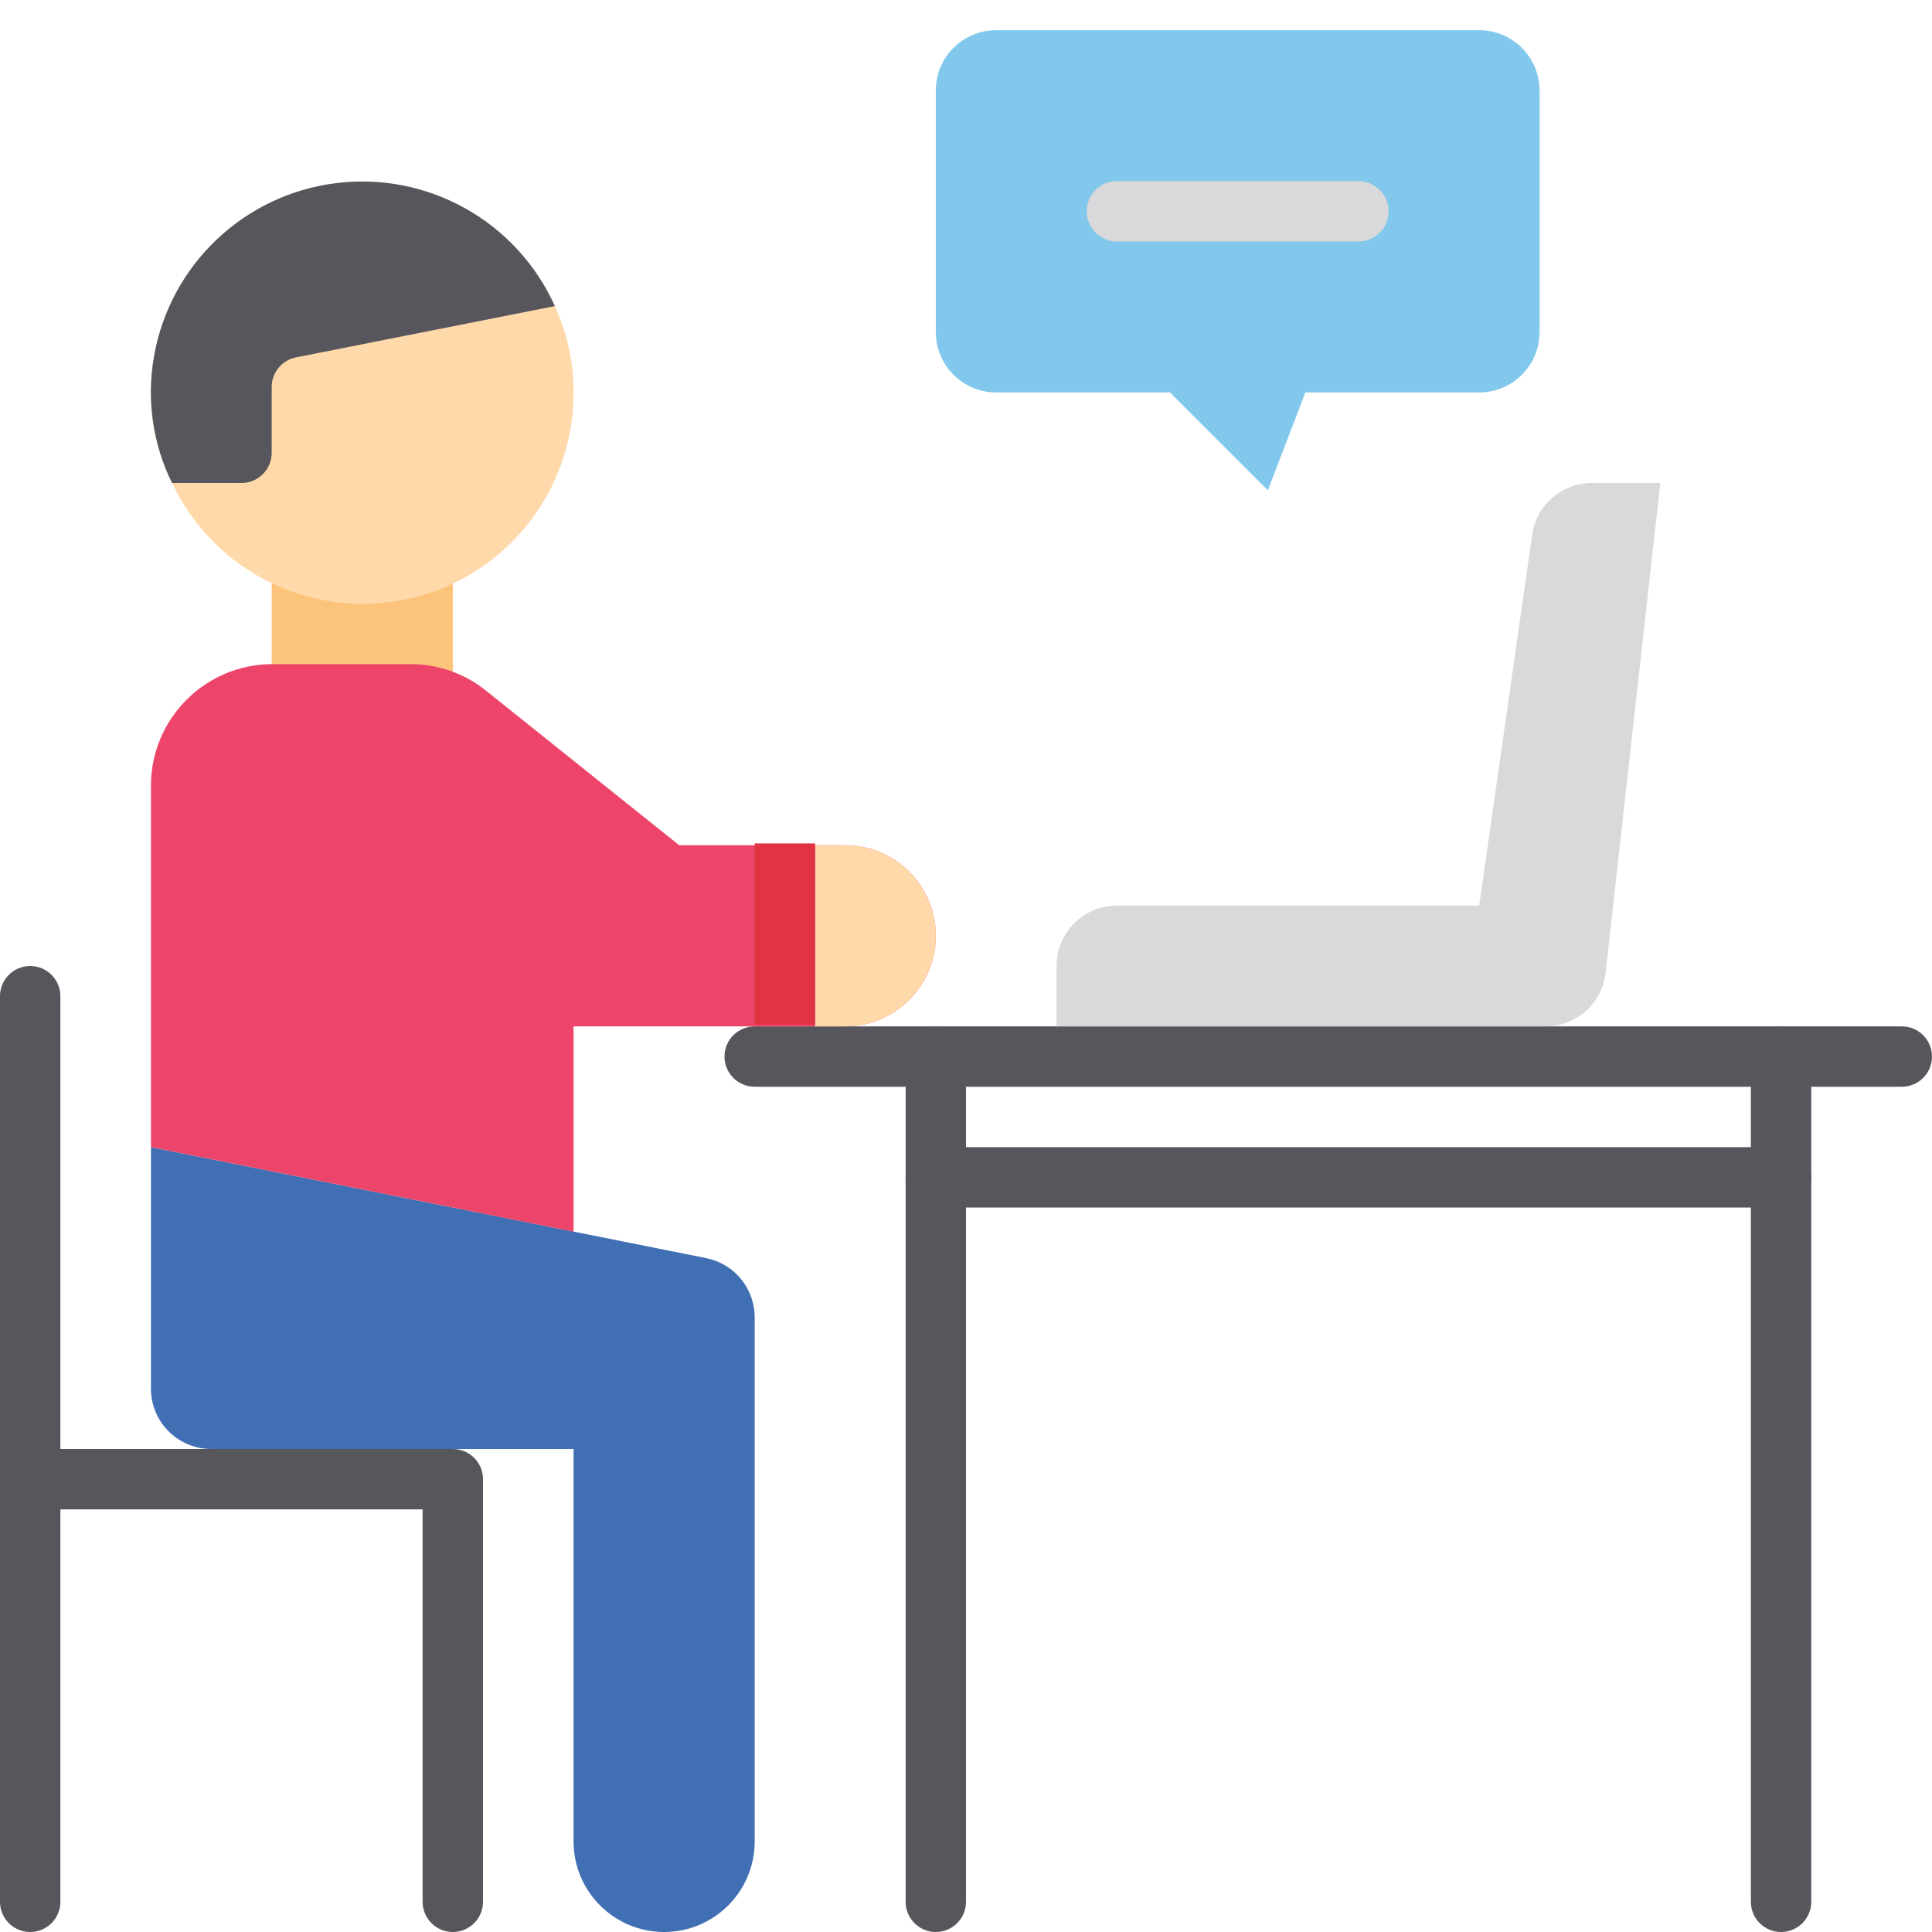
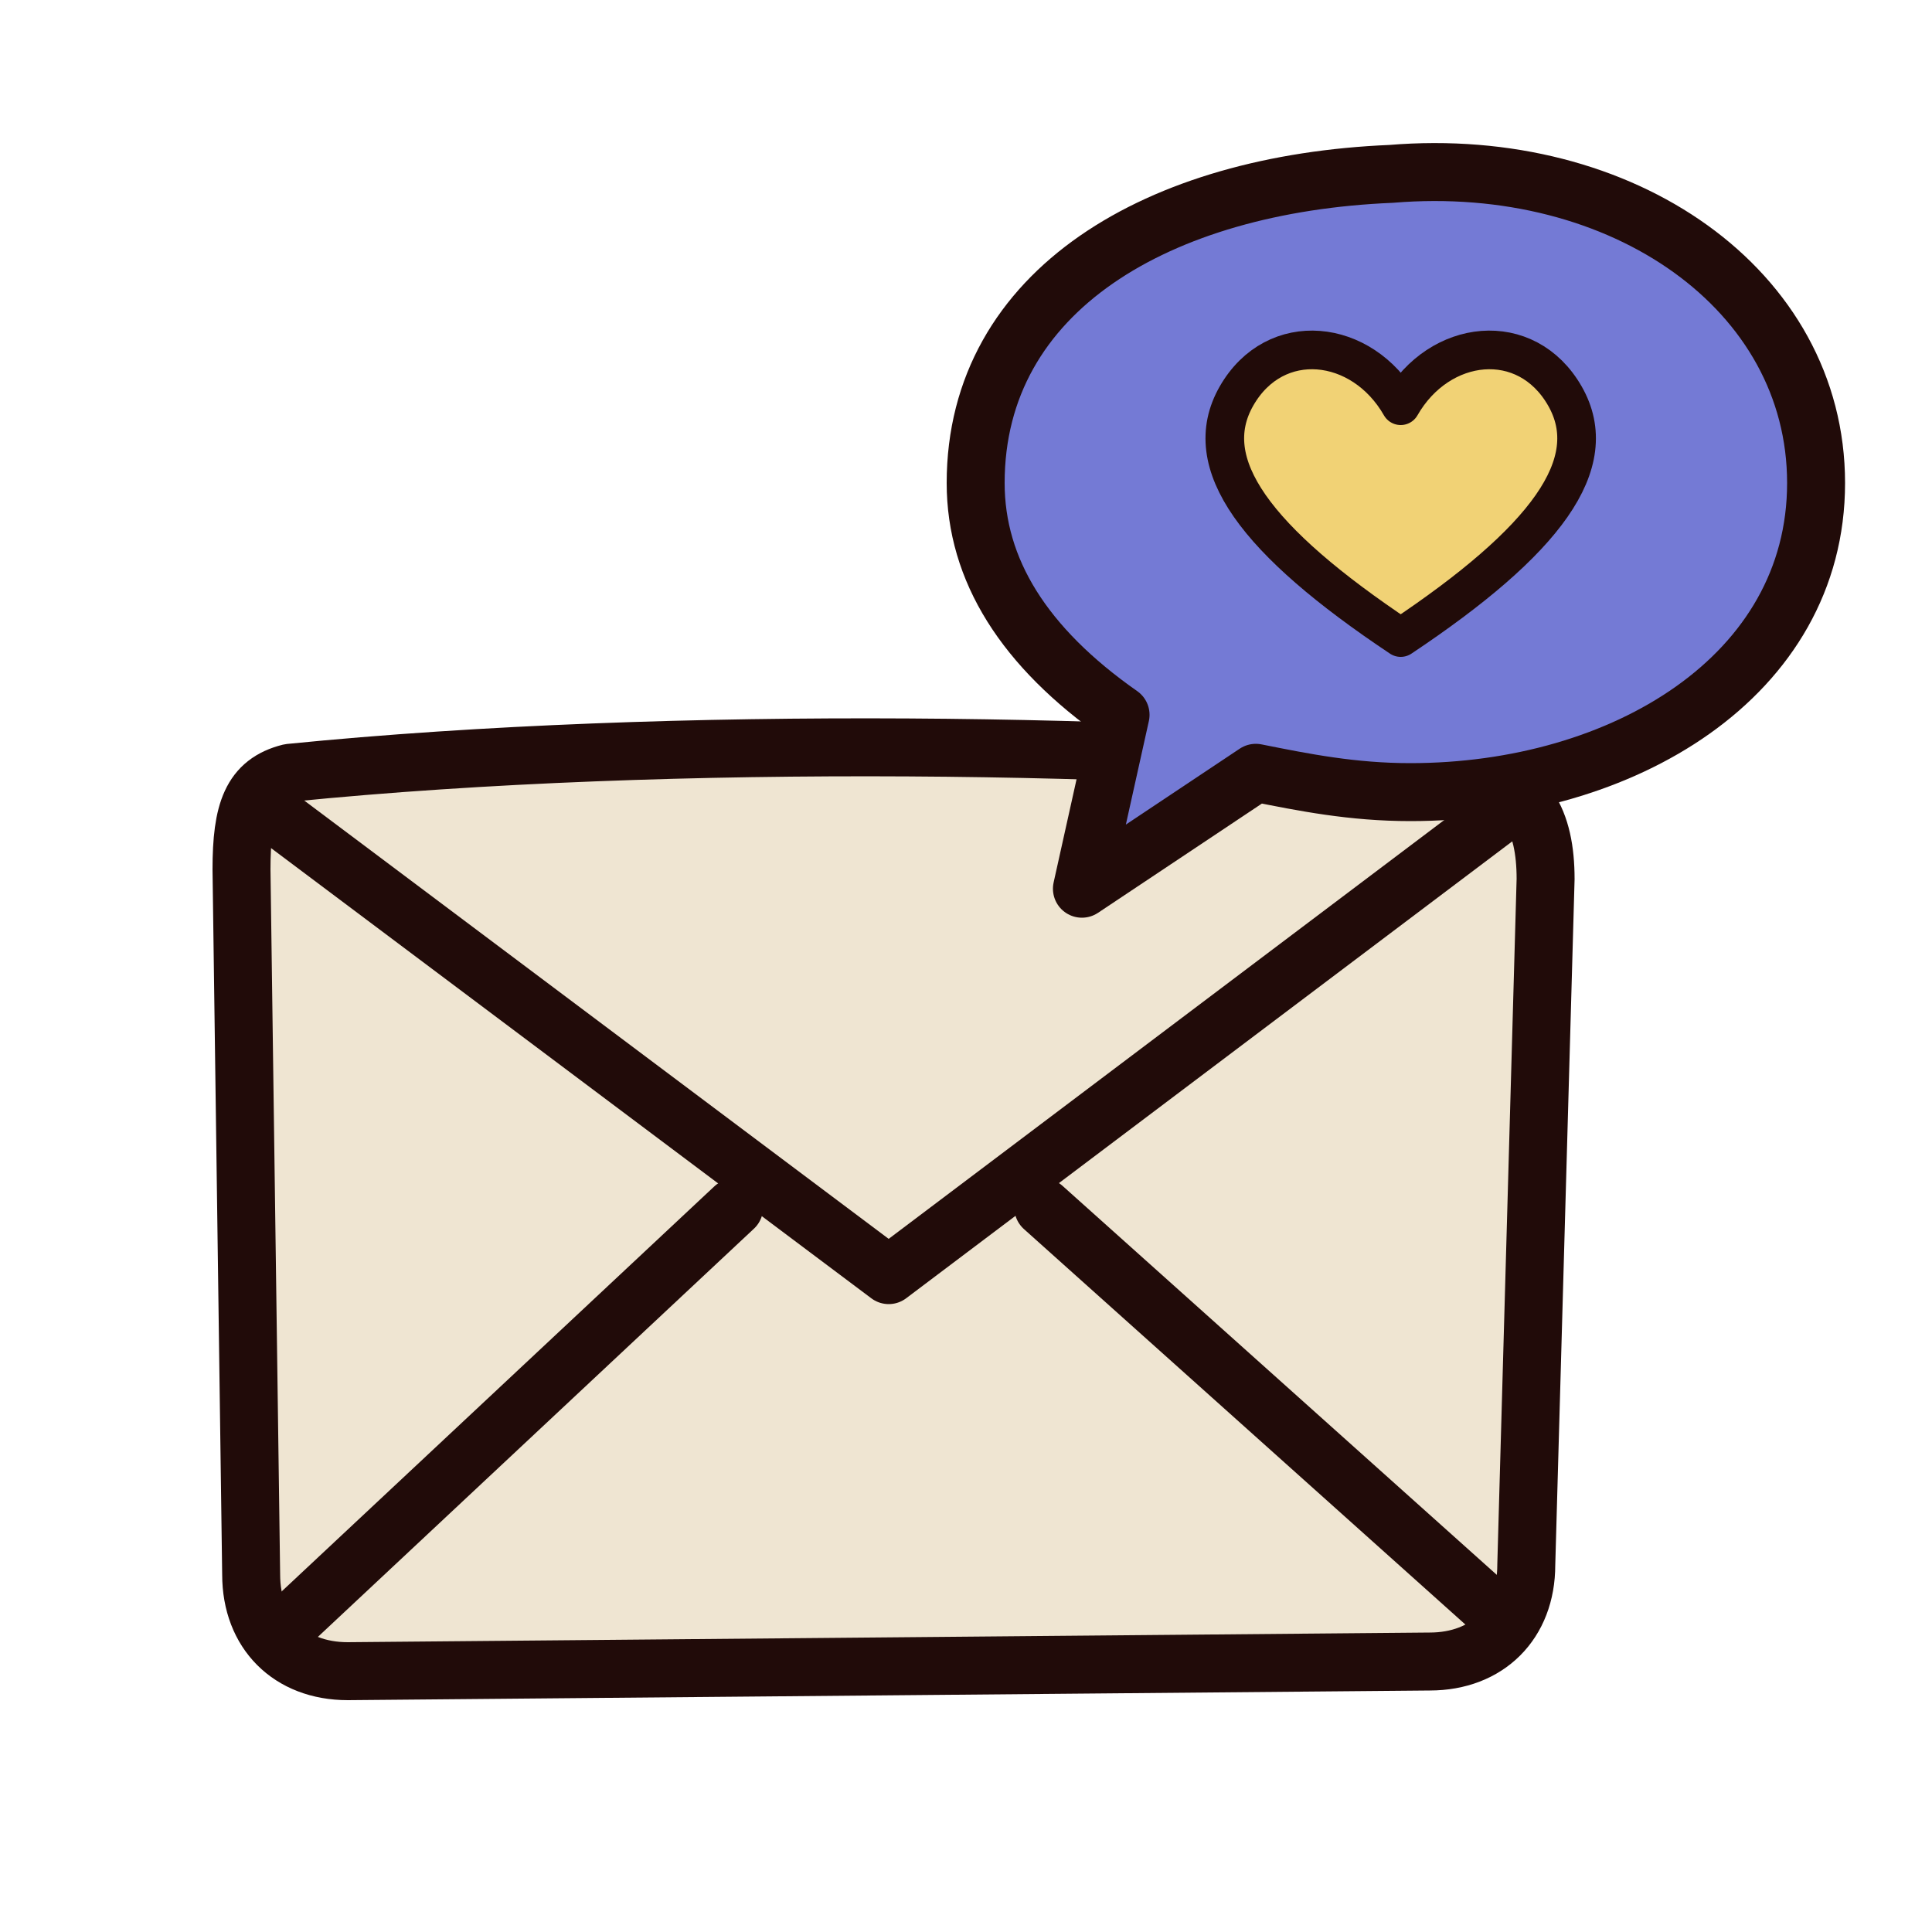
- <svg xmlns="http://www.w3.org/2000/svg" data-name="Layer 1" viewBox="0 0 32 32">
-   <path fill="#82c8ec" d="M16.5.5h8a1,1,0,0,1,1,1v4a1,1,0,0,1-1,1H21.621L21,8.121,19.379,6.5H16.5a1,1,0,0,1-1-1v-4A1,1,0,0,1,16.5.5Z" />
-   <path fill="#d9d8da" d="M22.5,4h-4a.5.5,0,0,1,0-1h4a.5.5,0,0,1,0,1Z" />
-   <path fill="#57565d" d="M29.5 32a.5.5 0 0 1-.5-.5v-14a.5.5 0 0 1 1 0v14A.5.5 0 0 1 29.5 32zM15.5 32a.5.5 0 0 1-.5-.5v-14a.5.5 0 0 1 1 0v14A.5.5 0 0 1 15.5 32z" />
-   <path fill="#57565d" d="M31.5 18h-19a.5.5 0 0 1 0-1h19a.5.5 0 0 1 0 1zM29.5 20h-14a.5.5 0 0 1 0-1h14a.5.5 0 0 1 0 1z" />
-   <path fill="#d9d8da" d="M25.377,8.859,24.5,15h-6a1,1,0,0,0-1,1v1h8.1a1,1,0,0,0,.994-.89L27.5,8H26.367A1,1,0,0,0,25.377,8.859Z" />
-   <path fill="#57565d" d="M.5,32a.5.5,0,0,1-.5-.5v-15a.5.5,0,0,1,1,0v15A.5.5,0,0,1,.5,32Z" />
-   <path fill="#57565d" d="M7.5,32a.5.5,0,0,1-.5-.5V25H.5a.5.5,0,0,1,0-1h7a.5.5,0,0,1,.5.5v7A.5.5,0,0,1,7.5,32Z" />
-   <rect width="3" height="3" x="4.5" y="9" fill="#fcc37a" />
-   <path fill="#ffd9aa" d="M9.5,6.5A3.492,3.492,0,0,1,2.85,8,3.281,3.281,0,0,1,2.5,6.5,3.5,3.5,0,0,1,9.19,5.07,3.432,3.432,0,0,1,9.5,6.5Z" />
-   <path fill="#416fb3" d="M2.5,19v4a1,1,0,0,0,1,1h6v6.5A1.5,1.5,0,0,0,11,32h0a1.5,1.5,0,0,0,1.5-1.5V21.82a1,1,0,0,0-.8-.981Z" />
-   <path fill="#ed456a" d="M15.5,15.5A1.5,1.5,0,0,1,14,17H9.5v3.4L2.5,19V13a2.015,2.015,0,0,1,2-2H6.8a1.986,1.986,0,0,1,1.25.44L11.25,14H14A1.5,1.5,0,0,1,15.5,15.5Z" />
-   <path fill="#57565d" d="M9.19,5.07,4.9,5.92a.5.5,0,0,0-.4.49V7.5A.5.5,0,0,1,4,8H2.85a3.406,3.406,0,0,1-.3-2.093A3.5,3.5,0,0,1,9.19,5.07Z" />
-   <path fill="#ffd9aa" d="M15.5,15.5A1.5,1.5,0,0,1,14,17h-.5V14H14A1.5,1.5,0,0,1,15.5,15.5Z" />
-   <rect width="1" height="3" x="12.5" y="13.97" fill="#e13442" />
+ <svg xmlns="http://www.w3.org/2000/svg" viewBox="0 0 200 200" fill="none">
+   <g stroke="#210B09" stroke-width="6" stroke-linecap="round" stroke-linejoin="round">
+     <path d="M30 80C70 76 120 77 152 80C158 81 160 85 160 91L158 162C158 168 154 172 148 172L36 173C30 173 26 169 26 163L25 90C25 84 26 81 30 80Z" fill="#EFE5D2" />
+     <path d="M28 84L92 132L157 83" />
+     <path d="M29 169L76 125M156 168L108 125" />
+     <path d="M144 18C168 16 188 30 188 50C188 70 168 82 146 82C140 82 135 81 130 80L112 92L116 74C106 67 101 59 101 50C101 30 120 19 144 18Z" fill="#747AD5" />
+     <path d="M145 66C130 56 124 48 128 41C132 34 141 35 145 42C149 35 158 34 162 41C166 48 160 56 145 66Z" fill="#F1D275" stroke-width="4" />
+   </g>
</svg>
